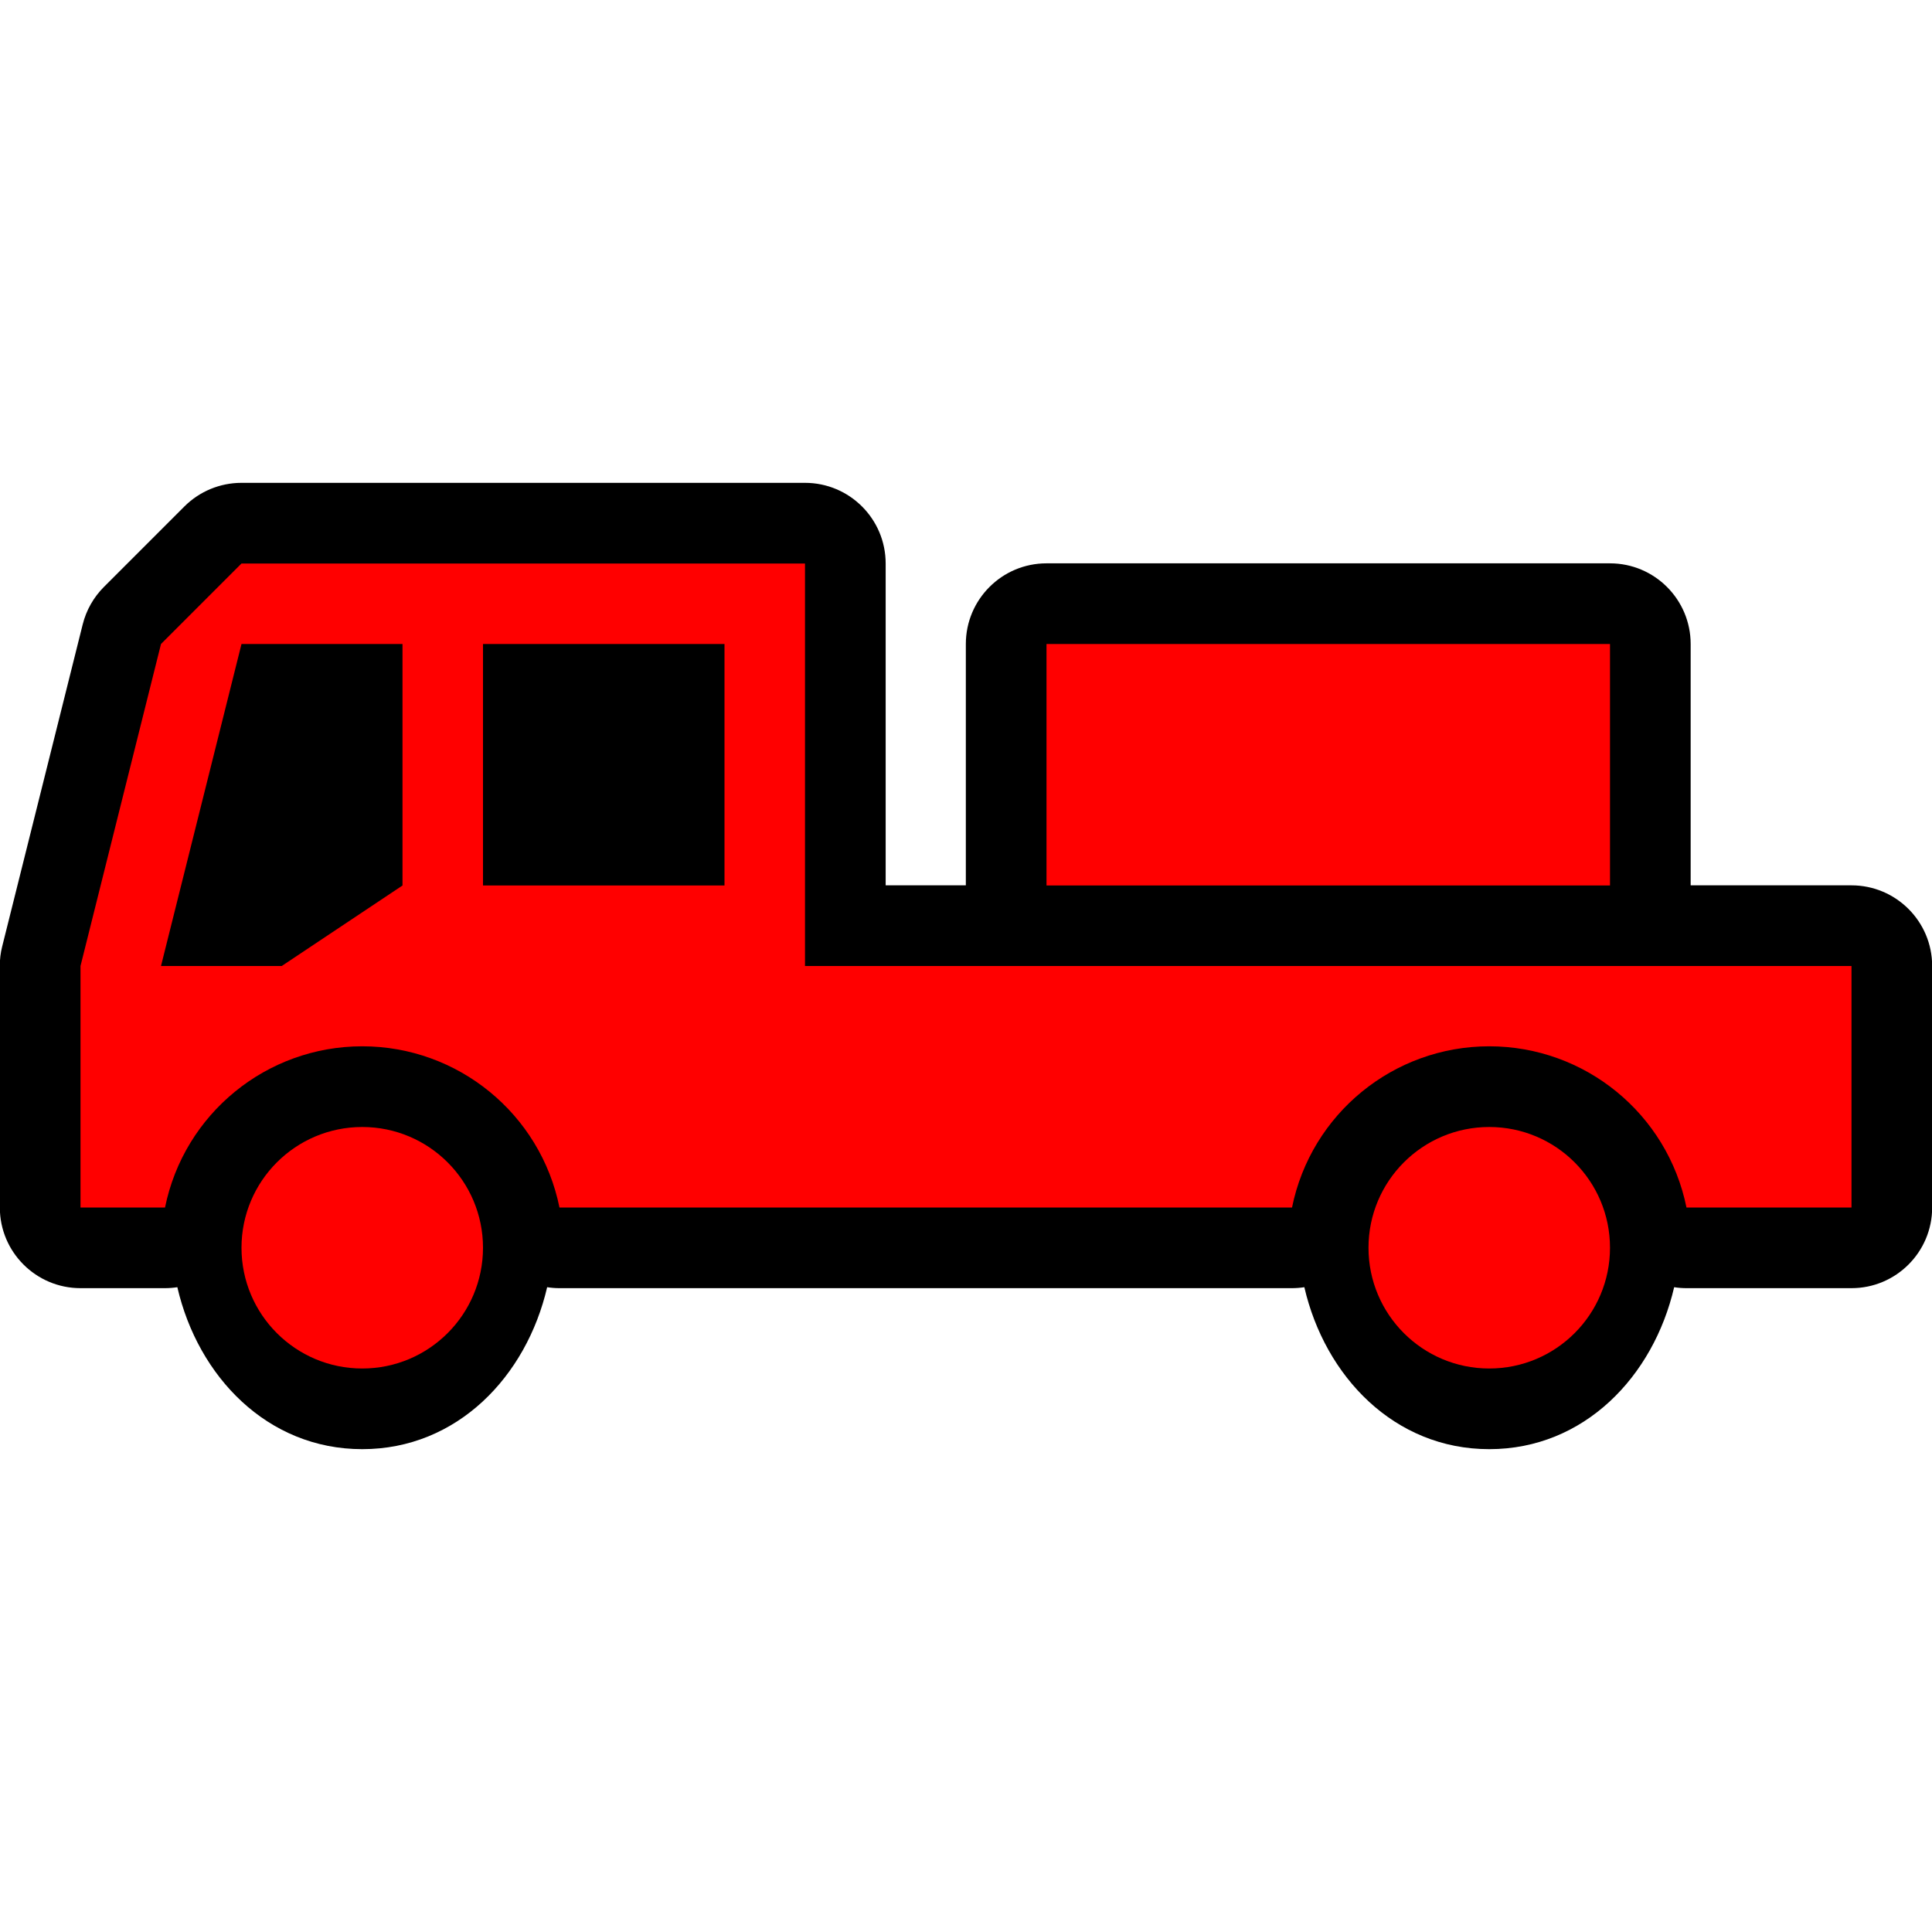
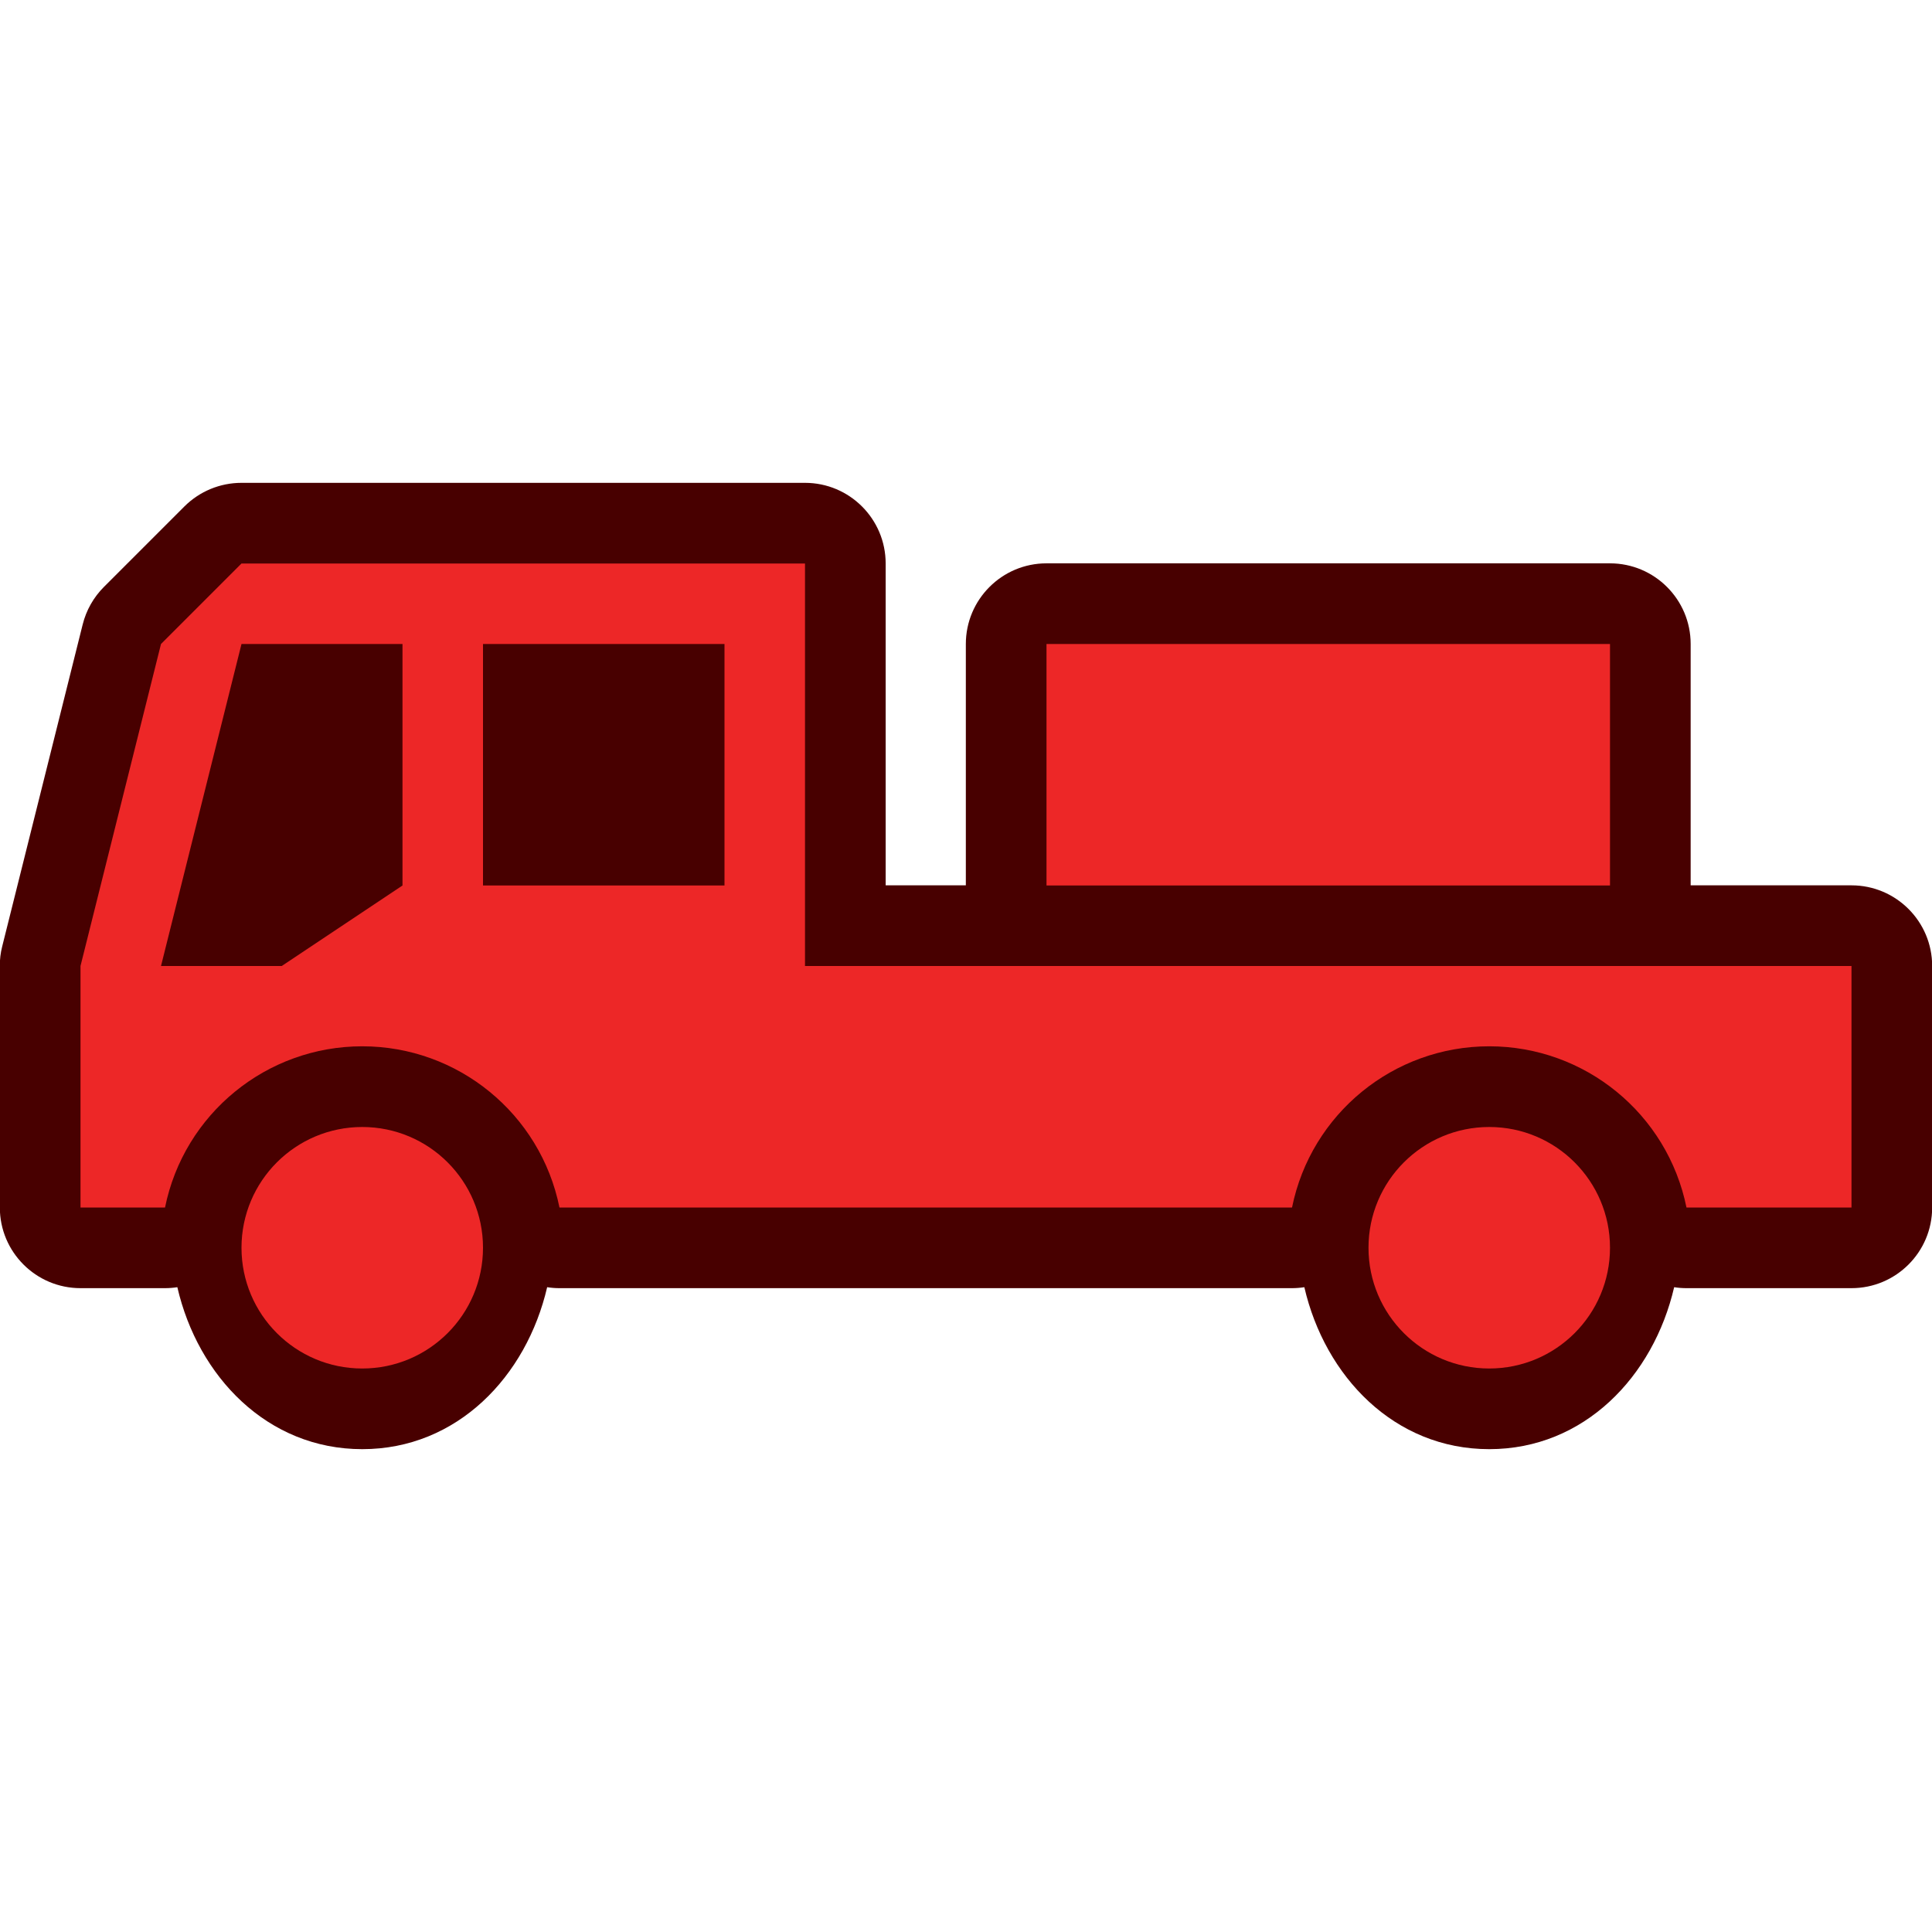
<svg xmlns="http://www.w3.org/2000/svg" xmlns:xlink="http://www.w3.org/1999/xlink" width="24" height="24" viewBox="0 0 24 24">
  <defs>
    <linearGradient id="b">
      <stop offset="0" stop-color="#bbb" />
      <stop offset="1" stop-color="#fff" />
    </linearGradient>
    <linearGradient id="a">
      <stop offset="0" stop-color="#c9c9c9" />
      <stop offset="1" stop-color="#c9c9c9" stop-opacity="0" />
    </linearGradient>
    <linearGradient y2="430.108" x2="-774.989" y1="619.613" x1="-776.403" gradientTransform="matrix(.4413 0 0 .46075 417.875 619.104)" gradientUnits="userSpaceOnUse" id="d" xlink:href="#a" />
    <linearGradient y2="295.758" x2="-490.025" y1="350.912" x1="-1027.219" gradientTransform="matrix(.4413 0 0 .46075 417.875 619.104)" gradientUnits="userSpaceOnUse" id="c" xlink:href="#b" />
    <linearGradient xlink:href="#b" id="e" gradientUnits="userSpaceOnUse" gradientTransform="matrix(.4413 0 0 .46075 417.875 619.104)" x1="-1027.219" y1="350.912" x2="-490.025" y2="295.758" />
    <linearGradient xlink:href="#a" id="f" gradientUnits="userSpaceOnUse" gradientTransform="matrix(.4413 0 0 .46075 417.875 619.104)" x1="-776.403" y1="619.613" x2="-774.989" y2="430.108" />
  </defs>
-   <path d="M3 5.998c-.266 0-.52.105-.709.293l-1 1c-.129.129-.22.29-.264.467l-1 4c-.02.079-.03.16-.029.242v3c0 .553.449 1.002 1.002 1.002h1.05a.997.997 0 0 0 .153-.012c.256 1.108 1.117 2.012 2.297 2.012 1.18 0 2.04-.904 2.297-2.012.05.008.101.012.152.012h9.102a.997.997 0 0 0 .152-.012c.256 1.108 1.117 2.012 2.297 2.012 1.18 0 2.04-.904 2.297-2.012.05.008.101.012.152.012H23c.553 0 1.002-.449 1.002-1.002v-3c0-.553-.449-1.002-1.002-1.002h-1.998V8c0-.553-.449-1.002-1.002-1.002h-7c-.553 0-1.002.449-1.002 1.002v2.998h-.996V7c0-.553-.449-1.002-1.002-1.002z" fill="#000" />
-   <path d="M3 7L2 8l-1 4v3h1.05a2.5 2.5 0 0 1 4.9 0h9.1a2.5 2.5 0 0 1 4.9 0H23v-3H10V7zm0 1h2v3l-1.5 1H2zm3 0h3v3H6zm7 0v3h7V8zm-8.5 6a1.5 1.5 0 1 0 0 3 1.5 1.5 0 0 0 0-3zm14 0a1.5 1.5 0 1 0 0 3 1.5 1.5 0 0 0 0-3z" fill="#f00" />
+   <path d="M3 5.998c-.266 0-.52.105-.709.293l-1 1c-.129.129-.22.29-.264.467l-1 4c-.02.079-.03.16-.029.242v3c0 .553.449 1.002 1.002 1.002h1.05a.997.997 0 0 0 .153-.012c.256 1.108 1.117 2.012 2.297 2.012 1.18 0 2.04-.904 2.297-2.012.05.008.101.012.152.012h9.102a.997.997 0 0 0 .152-.012c.256 1.108 1.117 2.012 2.297 2.012 1.18 0 2.04-.904 2.297-2.012.05.008.101.012.152.012H23c.553 0 1.002-.449 1.002-1.002v-3c0-.553-.449-1.002-1.002-1.002h-1.998V8c0-.553-.449-1.002-1.002-1.002h-7c-.553 0-1.002.449-1.002 1.002v2.998h-.996V7c0-.553-.449-1.002-1.002-1.002z" fill="#480000" />
+   <path d="M3 7L2 8l-1 4v3h1.05a2.5 2.5 0 0 1 4.9 0h9.1a2.5 2.5 0 0 1 4.9 0H23v-3H10V7zm0 1h2v3l-1.5 1H2zm3 0h3v3H6zm7 0v3h7V8zm-8.5 6a1.5 1.5 0 1 0 0 3 1.5 1.5 0 0 0 0-3zm14 0a1.5 1.5 0 1 0 0 3 1.5 1.5 0 0 0 0-3z" fill="#ed2727" />
</svg>
